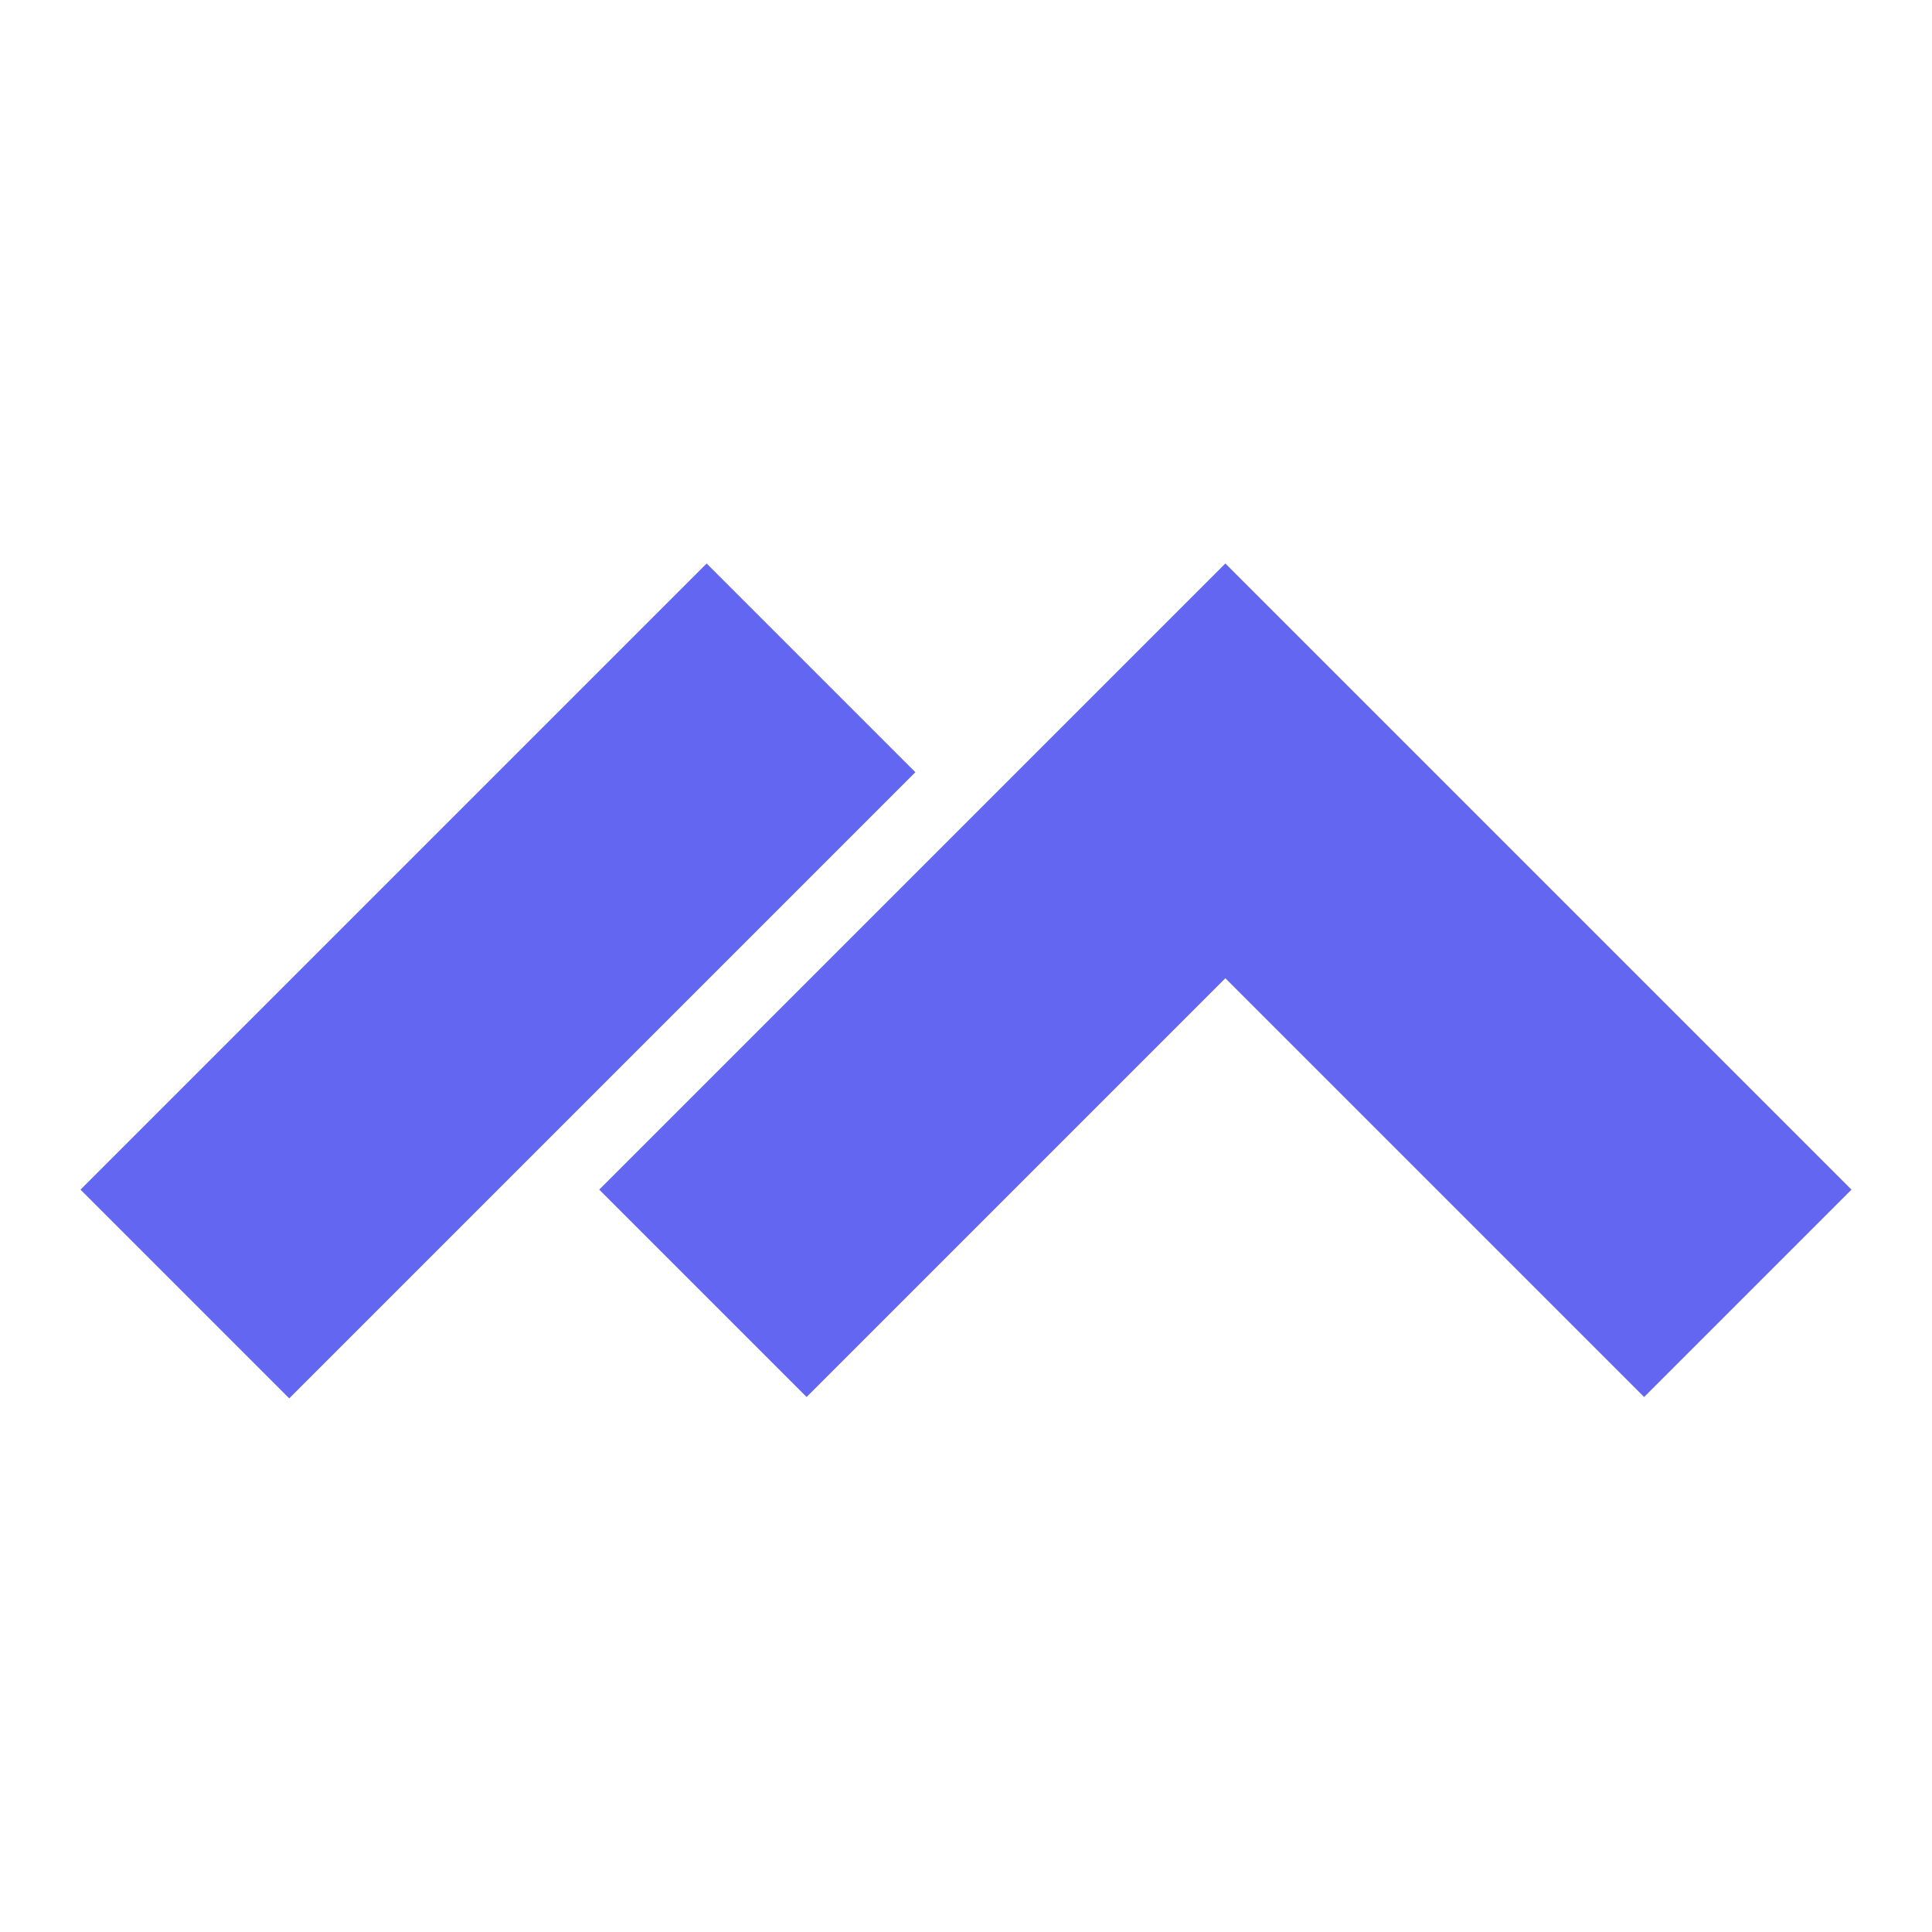
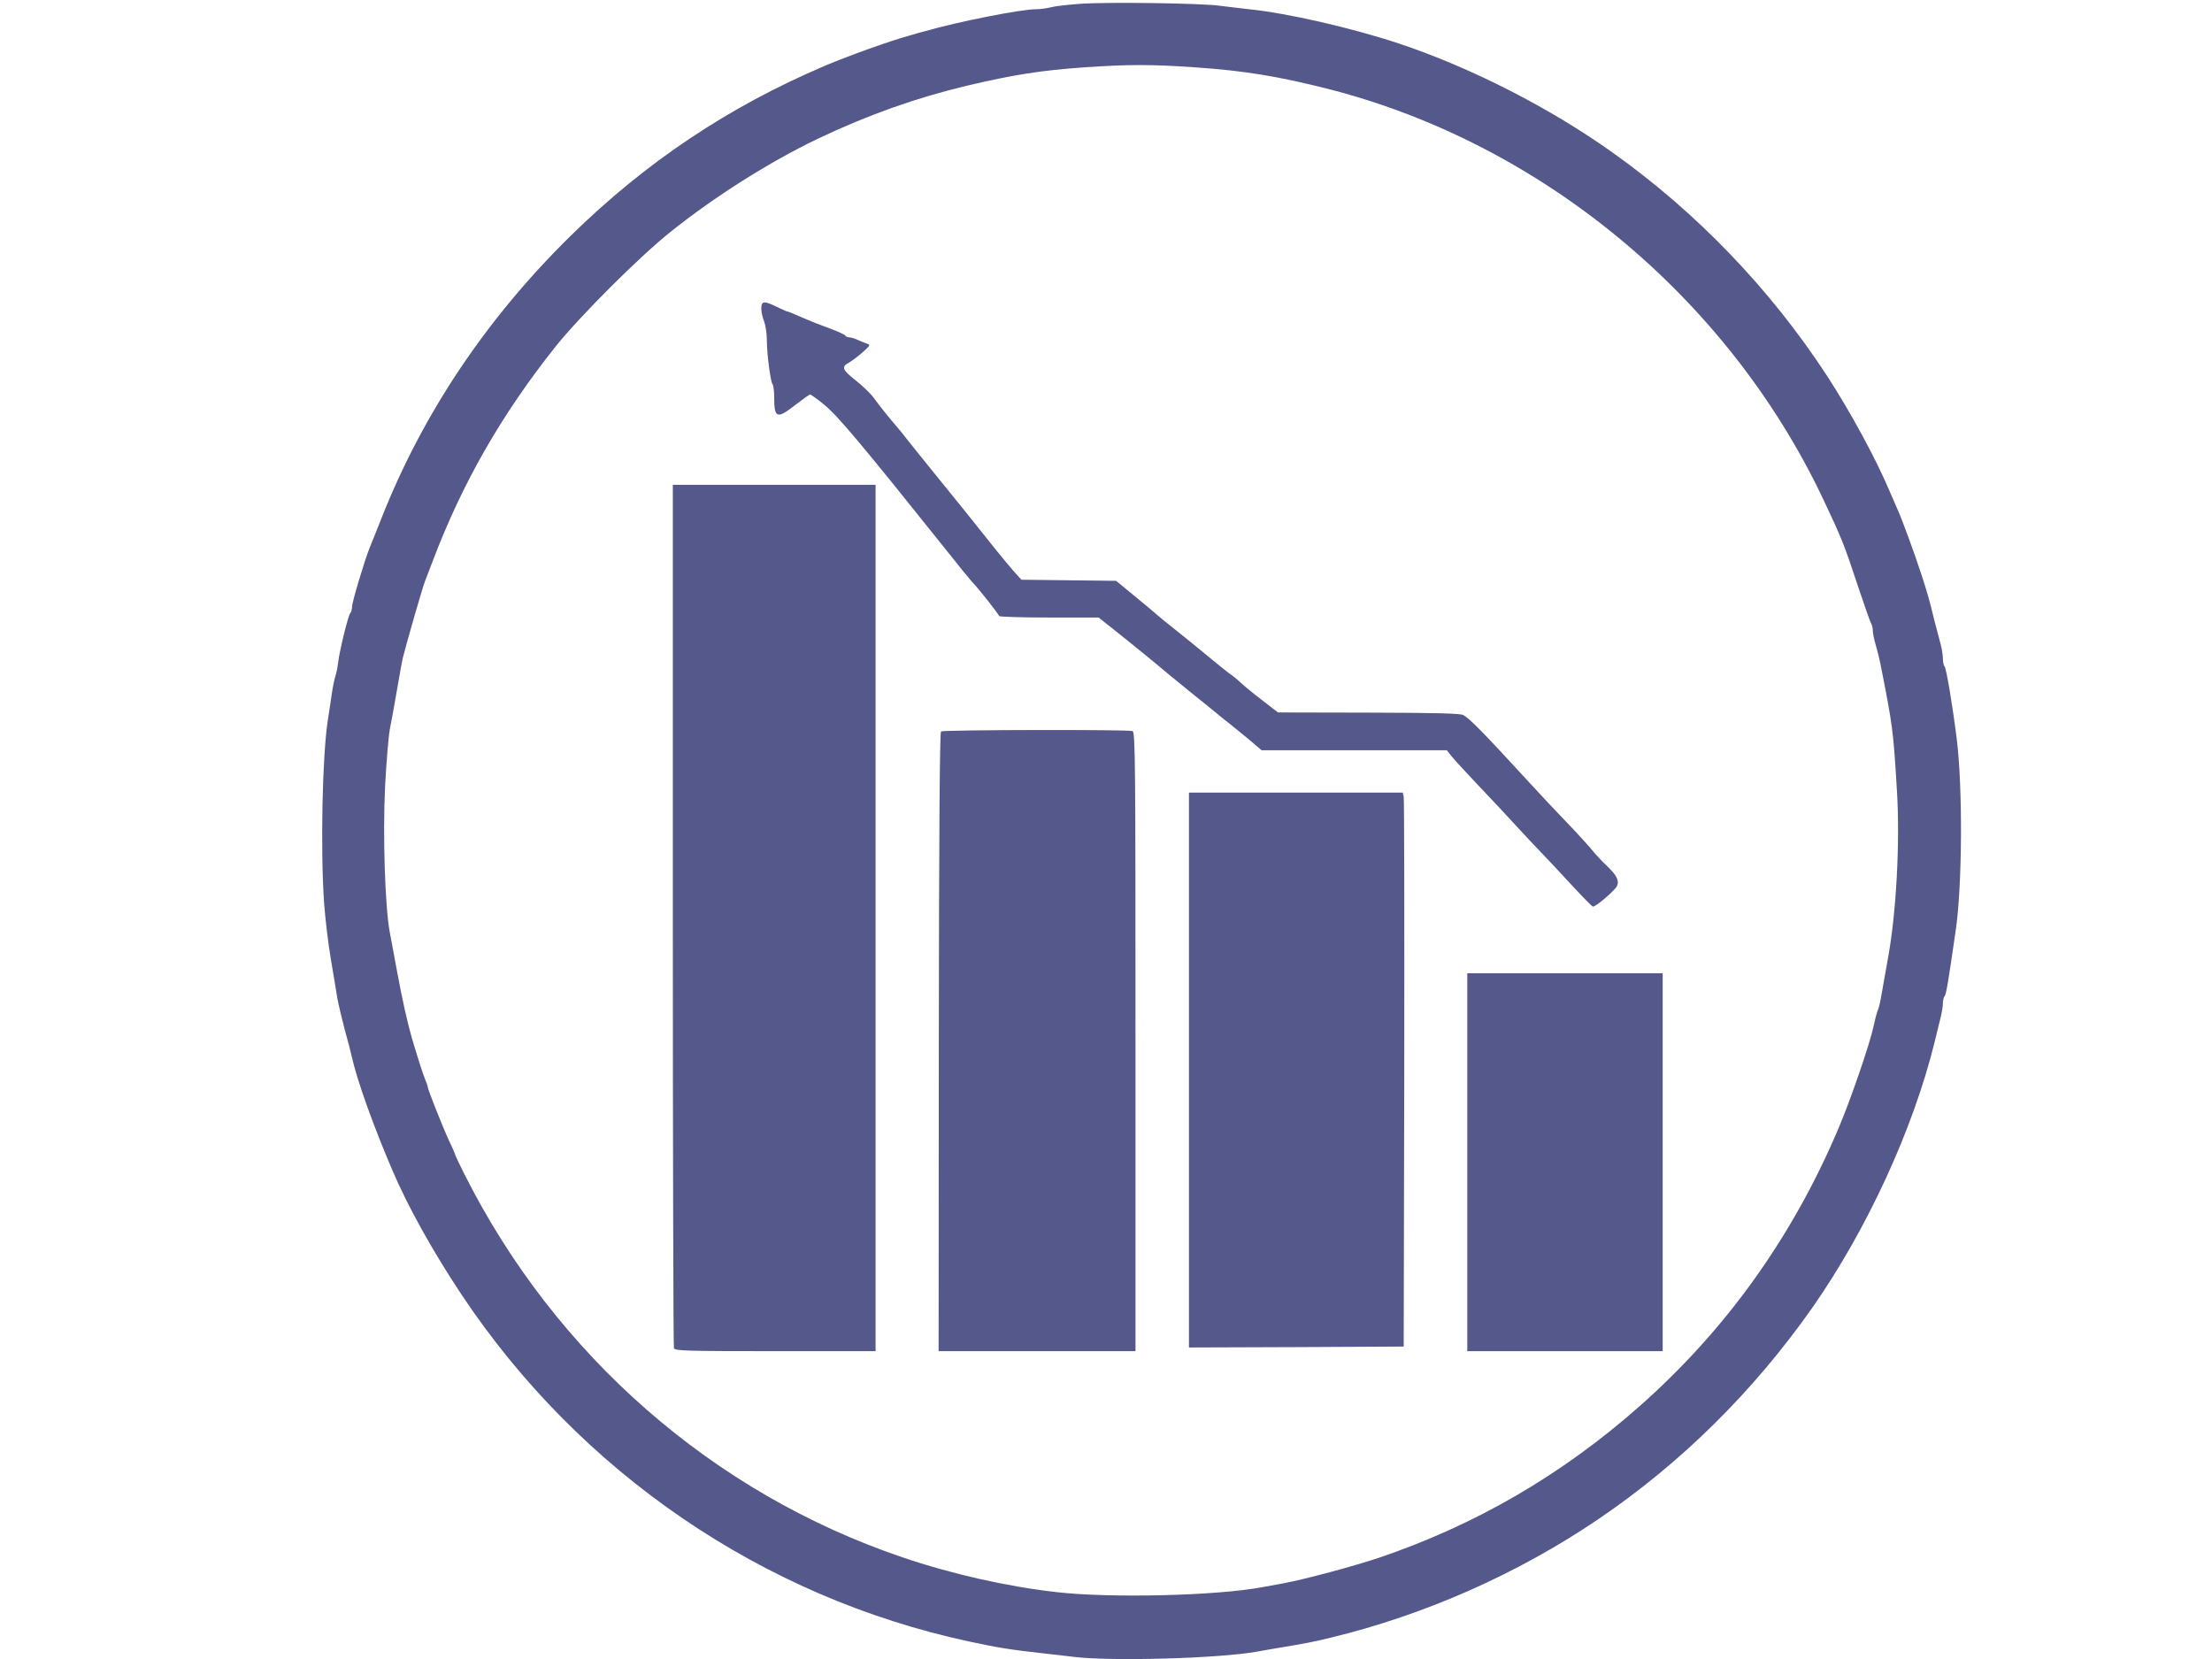
- <svg xmlns="http://www.w3.org/2000/svg" width="40" height="40" viewBox="0 0 24 24" fill="rgb(99, 102, 241)">
-   <path d="M11.371 9.593L8.778 7L1 14.778L3.593 17.371L11.371 9.593Z" />
-   <path d="M15.222 7L23 14.778L20.424 17.354L15.222 12.152L10.02 17.354L7.444 14.778L15.222 7Z" />
+ <svg xmlns="http://www.w3.org/2000/svg" version="1.0" width="1200pt" height="900pt" viewBox="0 0 1200 900" preserveAspectRatio="xMidYMid meet">
+   <g transform="translate(0,900) scale(0.1,-0.1)" fill="#55588B" stroke="none">
+     <path d="M5855 8979 c-66 -5 -136 -13 -156 -19 -20 -5 -55 -10 -77 -10 -84 0 -422 -67 -607 -120 -16 -4 -55 -15 -85 -24 -105 -29 -325 -108 -453 -162 -524 -223 -972 -522 -1381 -923 -457 -449 -802 -964 -1026 -1531 -29 -74 -59 -148 -66 -165 -26 -65 -94 -291 -94 -315 0 -14 -4 -30 -9 -35 -12 -12 -59 -204 -67 -272 -3 -26 -10 -59 -15 -73 -5 -14 -14 -59 -20 -100 -6 -41 -15 -104 -21 -140 -29 -189 -40 -692 -20 -985 6 -88 23 -227 37 -310 14 -82 30 -177 35 -210 6 -33 24 -109 40 -170 17 -60 35 -130 40 -154 27 -120 112 -360 217 -606 86 -202 220 -442 378 -680 642 -963 1631 -1639 2752 -1880 157 -34 228 -45 408 -65 44 -5 118 -13 165 -19 208 -24 783 -8 990 29 30 6 84 15 120 21 151 25 180 31 280 55 510 123 1015 347 1450 642 450 305 842 693 1162 1148 297 425 547 968 664 1444 7 30 20 82 28 115 9 33 16 74 16 90 0 17 4 35 9 40 9 9 20 76 61 360 35 240 38 764 6 1030 -23 186 -57 388 -67 400 -5 5 -9 25 -9 45 0 19 -7 60 -16 90 -8 30 -21 80 -29 110 -30 123 -38 150 -72 255 -40 122 -104 296 -127 347 -8 18 -29 67 -47 108 -75 177 -211 426 -336 619 -307 471 -708 889 -1167 1215 -340 242 -765 459 -1157 590 -257 85 -605 165 -814 186 -49 6 -121 14 -160 19 -101 14 -619 21 -760 10z m625 -344 c275 -19 456 -49 735 -120 1151 -297 2155 -1129 2672 -2215 105 -222 116 -249 193 -482 34 -101 65 -191 71 -200 5 -10 9 -28 9 -40 0 -13 7 -48 16 -78 9 -30 20 -75 25 -100 67 -339 70 -360 90 -693 17 -279 -4 -666 -50 -912 -11 -60 -25 -141 -32 -180 -6 -38 -15 -79 -20 -90 -5 -11 -16 -49 -23 -85 -22 -103 -128 -412 -196 -570 -249 -585 -610 -1088 -1077 -1500 -421 -372 -890 -644 -1413 -821 -141 -47 -395 -115 -515 -138 -33 -6 -85 -16 -115 -21 -248 -47 -828 -61 -1120 -27 -267 30 -572 99 -835 189 -1027 348 -1882 1096 -2376 2079 -27 54 -49 100 -49 103 0 3 -15 39 -34 78 -33 71 -116 279 -116 293 0 4 -6 21 -13 38 -12 29 -37 105 -73 227 -24 83 -53 214 -79 355 -14 77 -32 174 -40 215 -26 136 -39 525 -26 794 7 133 19 273 26 311 8 39 26 138 40 220 14 83 28 157 30 165 22 88 109 389 120 415 4 11 23 61 42 110 161 425 374 797 667 1165 131 164 456 489 626 624 239 191 535 378 796 503 274 130 530 221 809 288 255 60 401 83 640 100 238 16 360 16 595 0z" />
+     <path d="M4130 7326 c0 -18 7 -50 15 -69 8 -20 15 -65 15 -99 0 -77 20 -230 31 -242 5 -6 9 -38 9 -72 0 -114 15 -119 117 -39 39 30 74 55 78 55 4 0 39 -25 77 -56 75 -62 205 -217 666 -794 63 -80 124 -154 134 -165 37 -38 148 -179 148 -187 0 -4 122 -8 270 -8 l270 0 108 -86 c128 -102 255 -207 262 -214 3 -3 57 -47 120 -98 63 -51 132 -106 152 -123 20 -17 52 -43 71 -57 19 -15 65 -53 103 -84 l68 -58 502 0 503 0 21 -27 c12 -16 79 -89 149 -163 71 -74 163 -173 206 -220 43 -47 104 -112 136 -145 32 -33 106 -112 164 -175 58 -63 111 -117 116 -118 12 -5 115 83 130 109 15 30 1 59 -52 110 -27 25 -63 64 -80 85 -17 21 -78 89 -137 150 -59 61 -150 158 -202 215 -258 281 -327 351 -362 370 -17 9 -149 12 -514 13 l-491 1 -84 65 c-46 35 -100 79 -120 98 -20 19 -48 41 -62 50 -13 10 -65 51 -114 92 -49 41 -127 104 -172 140 -46 36 -94 75 -107 87 -13 12 -68 58 -122 102 l-97 80 -257 3 -257 3 -38 42 c-21 24 -64 75 -96 115 -86 109 -285 356 -342 425 -27 33 -81 100 -120 149 -38 49 -78 98 -88 109 -26 29 -87 105 -121 152 -17 22 -60 63 -97 92 -72 57 -76 71 -30 96 14 8 46 32 71 54 40 36 43 40 25 46 -11 4 -34 13 -52 21 -17 8 -38 14 -46 14 -9 0 -18 4 -21 9 -3 5 -32 19 -63 31 -32 12 -76 29 -98 37 -22 9 -64 26 -93 39 -29 13 -56 24 -60 24 -4 0 -29 11 -57 25 -70 34 -85 33 -85 -9z" />
+     <path d="M3650 4036 c0 -1284 3 -2341 6 -2350 6 -14 63 -16 550 -16 l544 0 0 2350 0 2350 -550 0 -550 0 0 -2334z" />
+     <path d="M5105 5032 c-7 -4 -11 -580 -12 -1684 l-1 -1678 534 0 534 0 0 1679 c0 1522 -1 1679 -16 1685 -23 9 -1027 7 -1039 -2z" />
+     <path d="M6450 3195 l0 -1505 583 2 582 3 3 1480 c1 814 0 1490 -3 1503 l-5 22 -580 0 -580 0 0 -1505z" />
+     <path d="M7960 2695 l0 -1025 530 0 530 0 0 1025 0 1025 -530 0 -530 0 0 -1025z" />
+   </g>
</svg>
